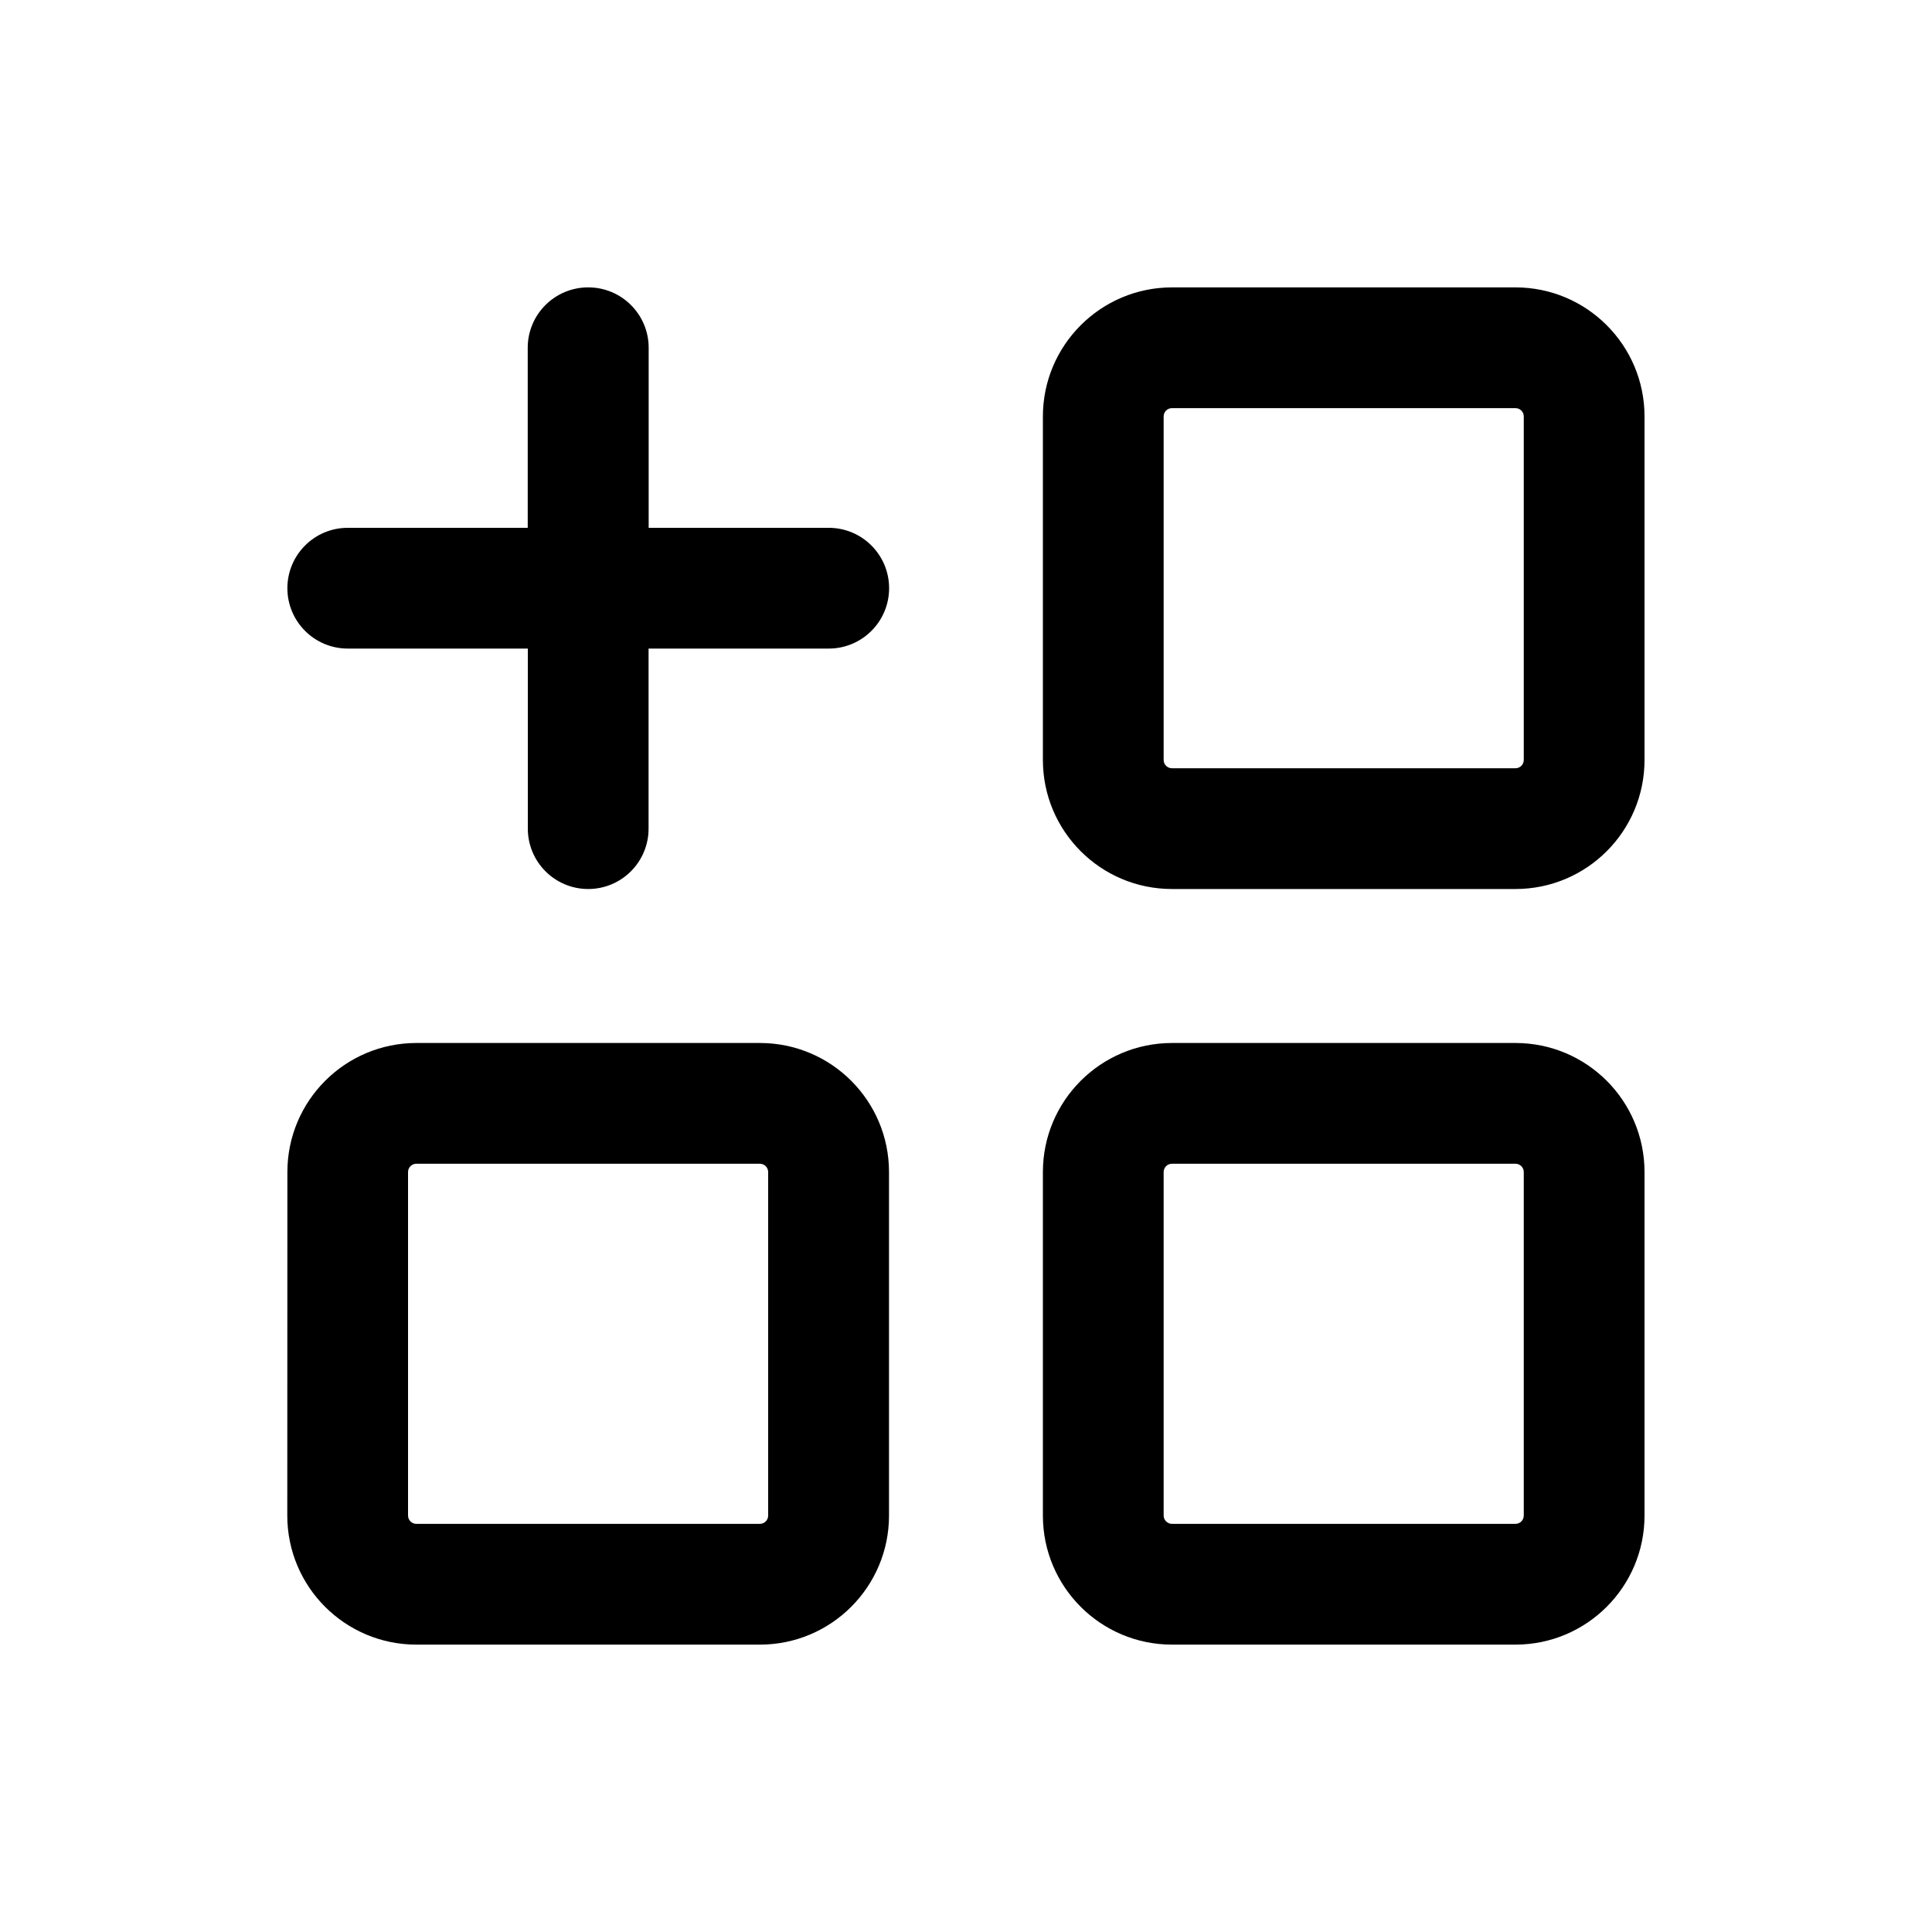
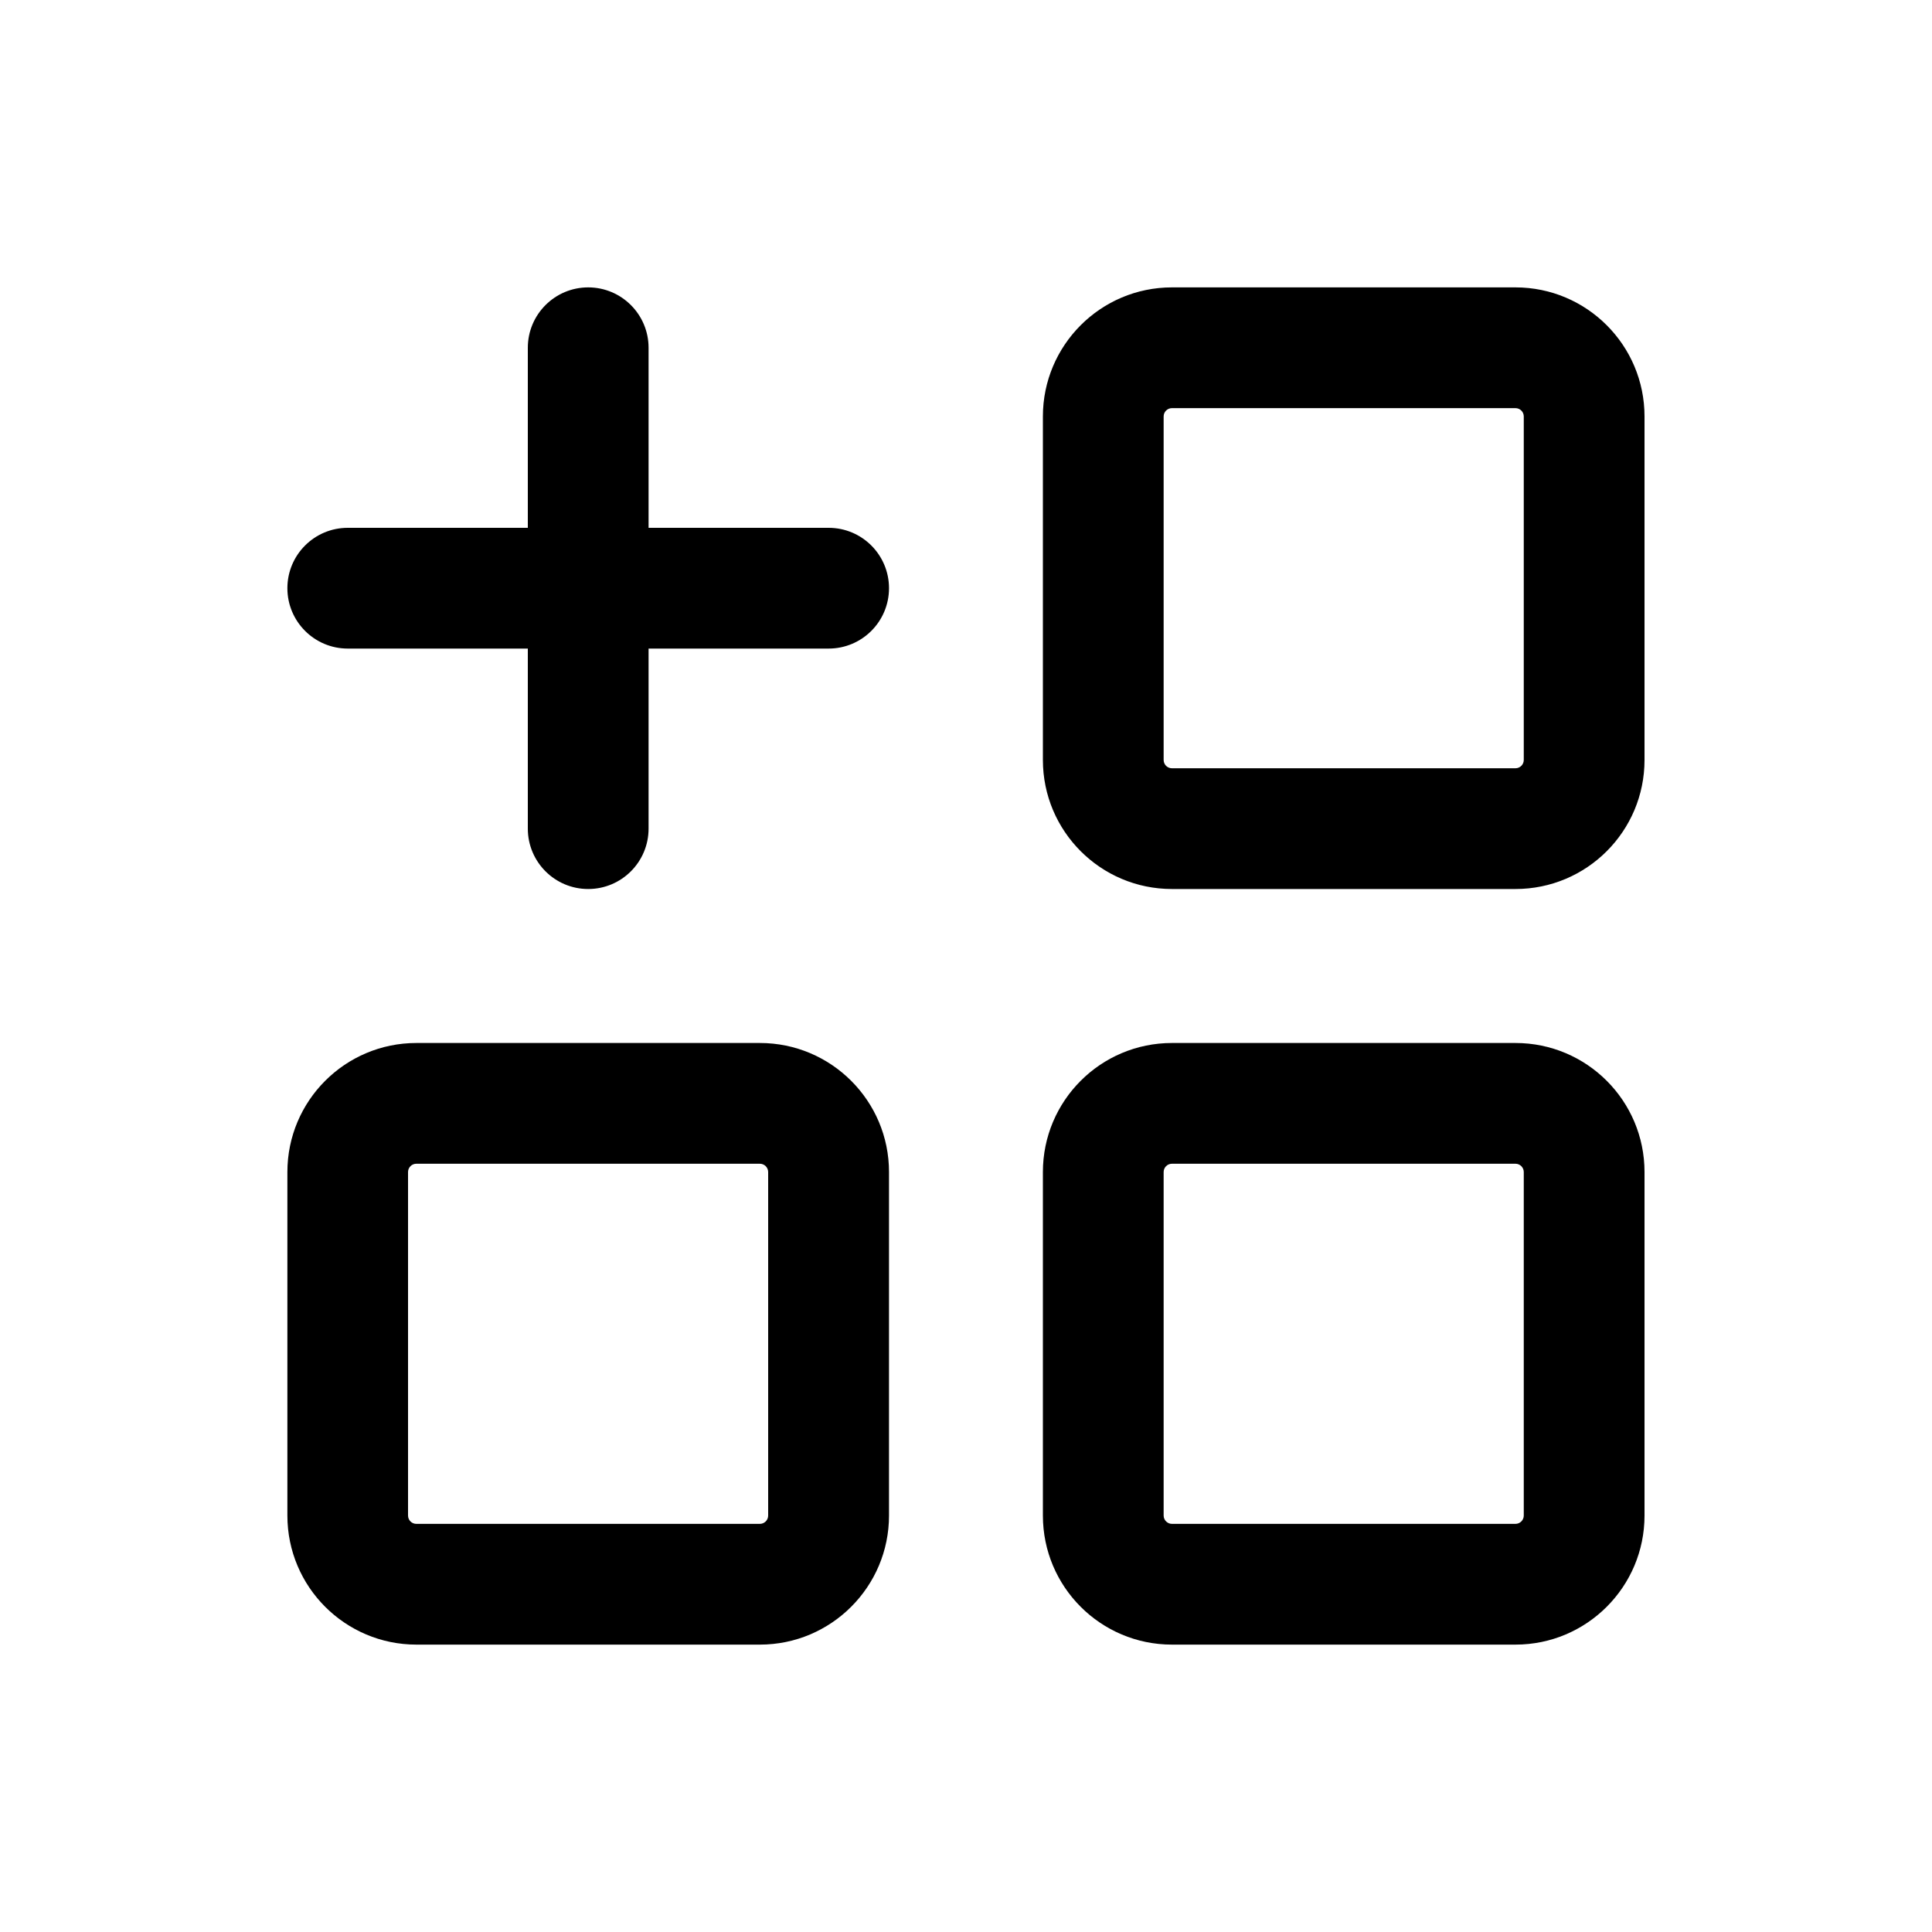
<svg xmlns="http://www.w3.org/2000/svg" width="20" height="20" fill="none" class="persona-icon" viewBox="0 0 20 20">
-   <path fill="currentColor" fill-rule="evenodd" d="M2.975 12.133c0-.738.598-1.336 1.336-1.336h3.556c.738 0 1.336.598 1.336 1.336v3.556c0 .737-.598 1.336-1.336 1.336H4.31a1.336 1.336 0 0 1-1.336-1.336zM6.09 2.975c.345 0 .625.28.625.625v1.864h1.864a.625.625 0 0 1 0 1.25H6.714v1.864a.625.625 0 1 1-1.25 0V6.714H3.6a.625.625 0 1 1 0-1.25h1.863V3.6c0-.345.28-.625.625-.625M4.31 12.047a.086.086 0 0 0-.086.086v3.556c0 .047.039.086.086.086h3.556a.086.086 0 0 0 .086-.087v-3.555a.086.086 0 0 0-.086-.086zm6.486-7.736c0-.737.599-1.336 1.337-1.336h3.555c.738 0 1.336.599 1.336 1.336v3.556c0 .738-.598 1.336-1.336 1.336h-3.555a1.336 1.336 0 0 1-1.337-1.336zm0 7.822c0-.738.599-1.336 1.337-1.336h3.555c.738 0 1.336.598 1.336 1.336v3.556c0 .737-.598 1.336-1.336 1.336h-3.555a1.336 1.336 0 0 1-1.337-1.336zm1.337-7.908a.086.086 0 0 0-.087.087v3.555c0 .048.039.086.087.086h3.555a.086.086 0 0 0 .086-.086V4.311a.086.086 0 0 0-.086-.086zm0 7.822a.086.086 0 0 0-.087.086v3.556c0 .047.039.086.087.086h3.555a.086.086 0 0 0 .086-.087v-3.555a.086.086 0 0 0-.086-.086z" clip-rule="evenodd" />
+   <path fill="currentColor" fill-rule="evenodd" d="M2.975 12.133c0-.738.598-1.336 1.336-1.336h3.555c.738 0 1.337.598 1.337 1.336v3.556c0 .737-.599 1.336-1.337 1.336H4.311a1.336 1.336 0 0 1-1.336-1.336zm3.114-9.158c.345 0 .625.28.625.625v1.864h1.864a.625.625 0 1 1 0 1.25H6.714v1.864a.625.625 0 1 1-1.25 0V6.714H3.6a.625.625 0 1 1 0-1.25h1.864V3.6c0-.345.28-.625.625-.625M4.31 12.047a.086.086 0 0 0-.086.086v3.556c0 .047.038.086.086.086h3.555a.086.086 0 0 0 .087-.087v-3.555a.086.086 0 0 0-.087-.086zm6.486-7.736c0-.737.598-1.336 1.336-1.336h3.556c.738 0 1.336.599 1.336 1.336v3.556c0 .738-.598 1.336-1.336 1.336h-3.556a1.336 1.336 0 0 1-1.336-1.336zm0 7.822c0-.738.598-1.336 1.336-1.336h3.556c.738 0 1.336.598 1.336 1.336v3.556c0 .737-.598 1.336-1.336 1.336h-3.556a1.336 1.336 0 0 1-1.336-1.336zm1.336-7.908a.086.086 0 0 0-.086.087v3.555c0 .048.039.086.086.086h3.556a.086.086 0 0 0 .086-.086V4.311a.086.086 0 0 0-.086-.086zm0 7.822a.086.086 0 0 0-.086.086v3.556c0 .047.039.086.086.086h3.556a.086.086 0 0 0 .086-.087v-3.555a.086.086 0 0 0-.086-.086z" clip-rule="evenodd" />
</svg>
